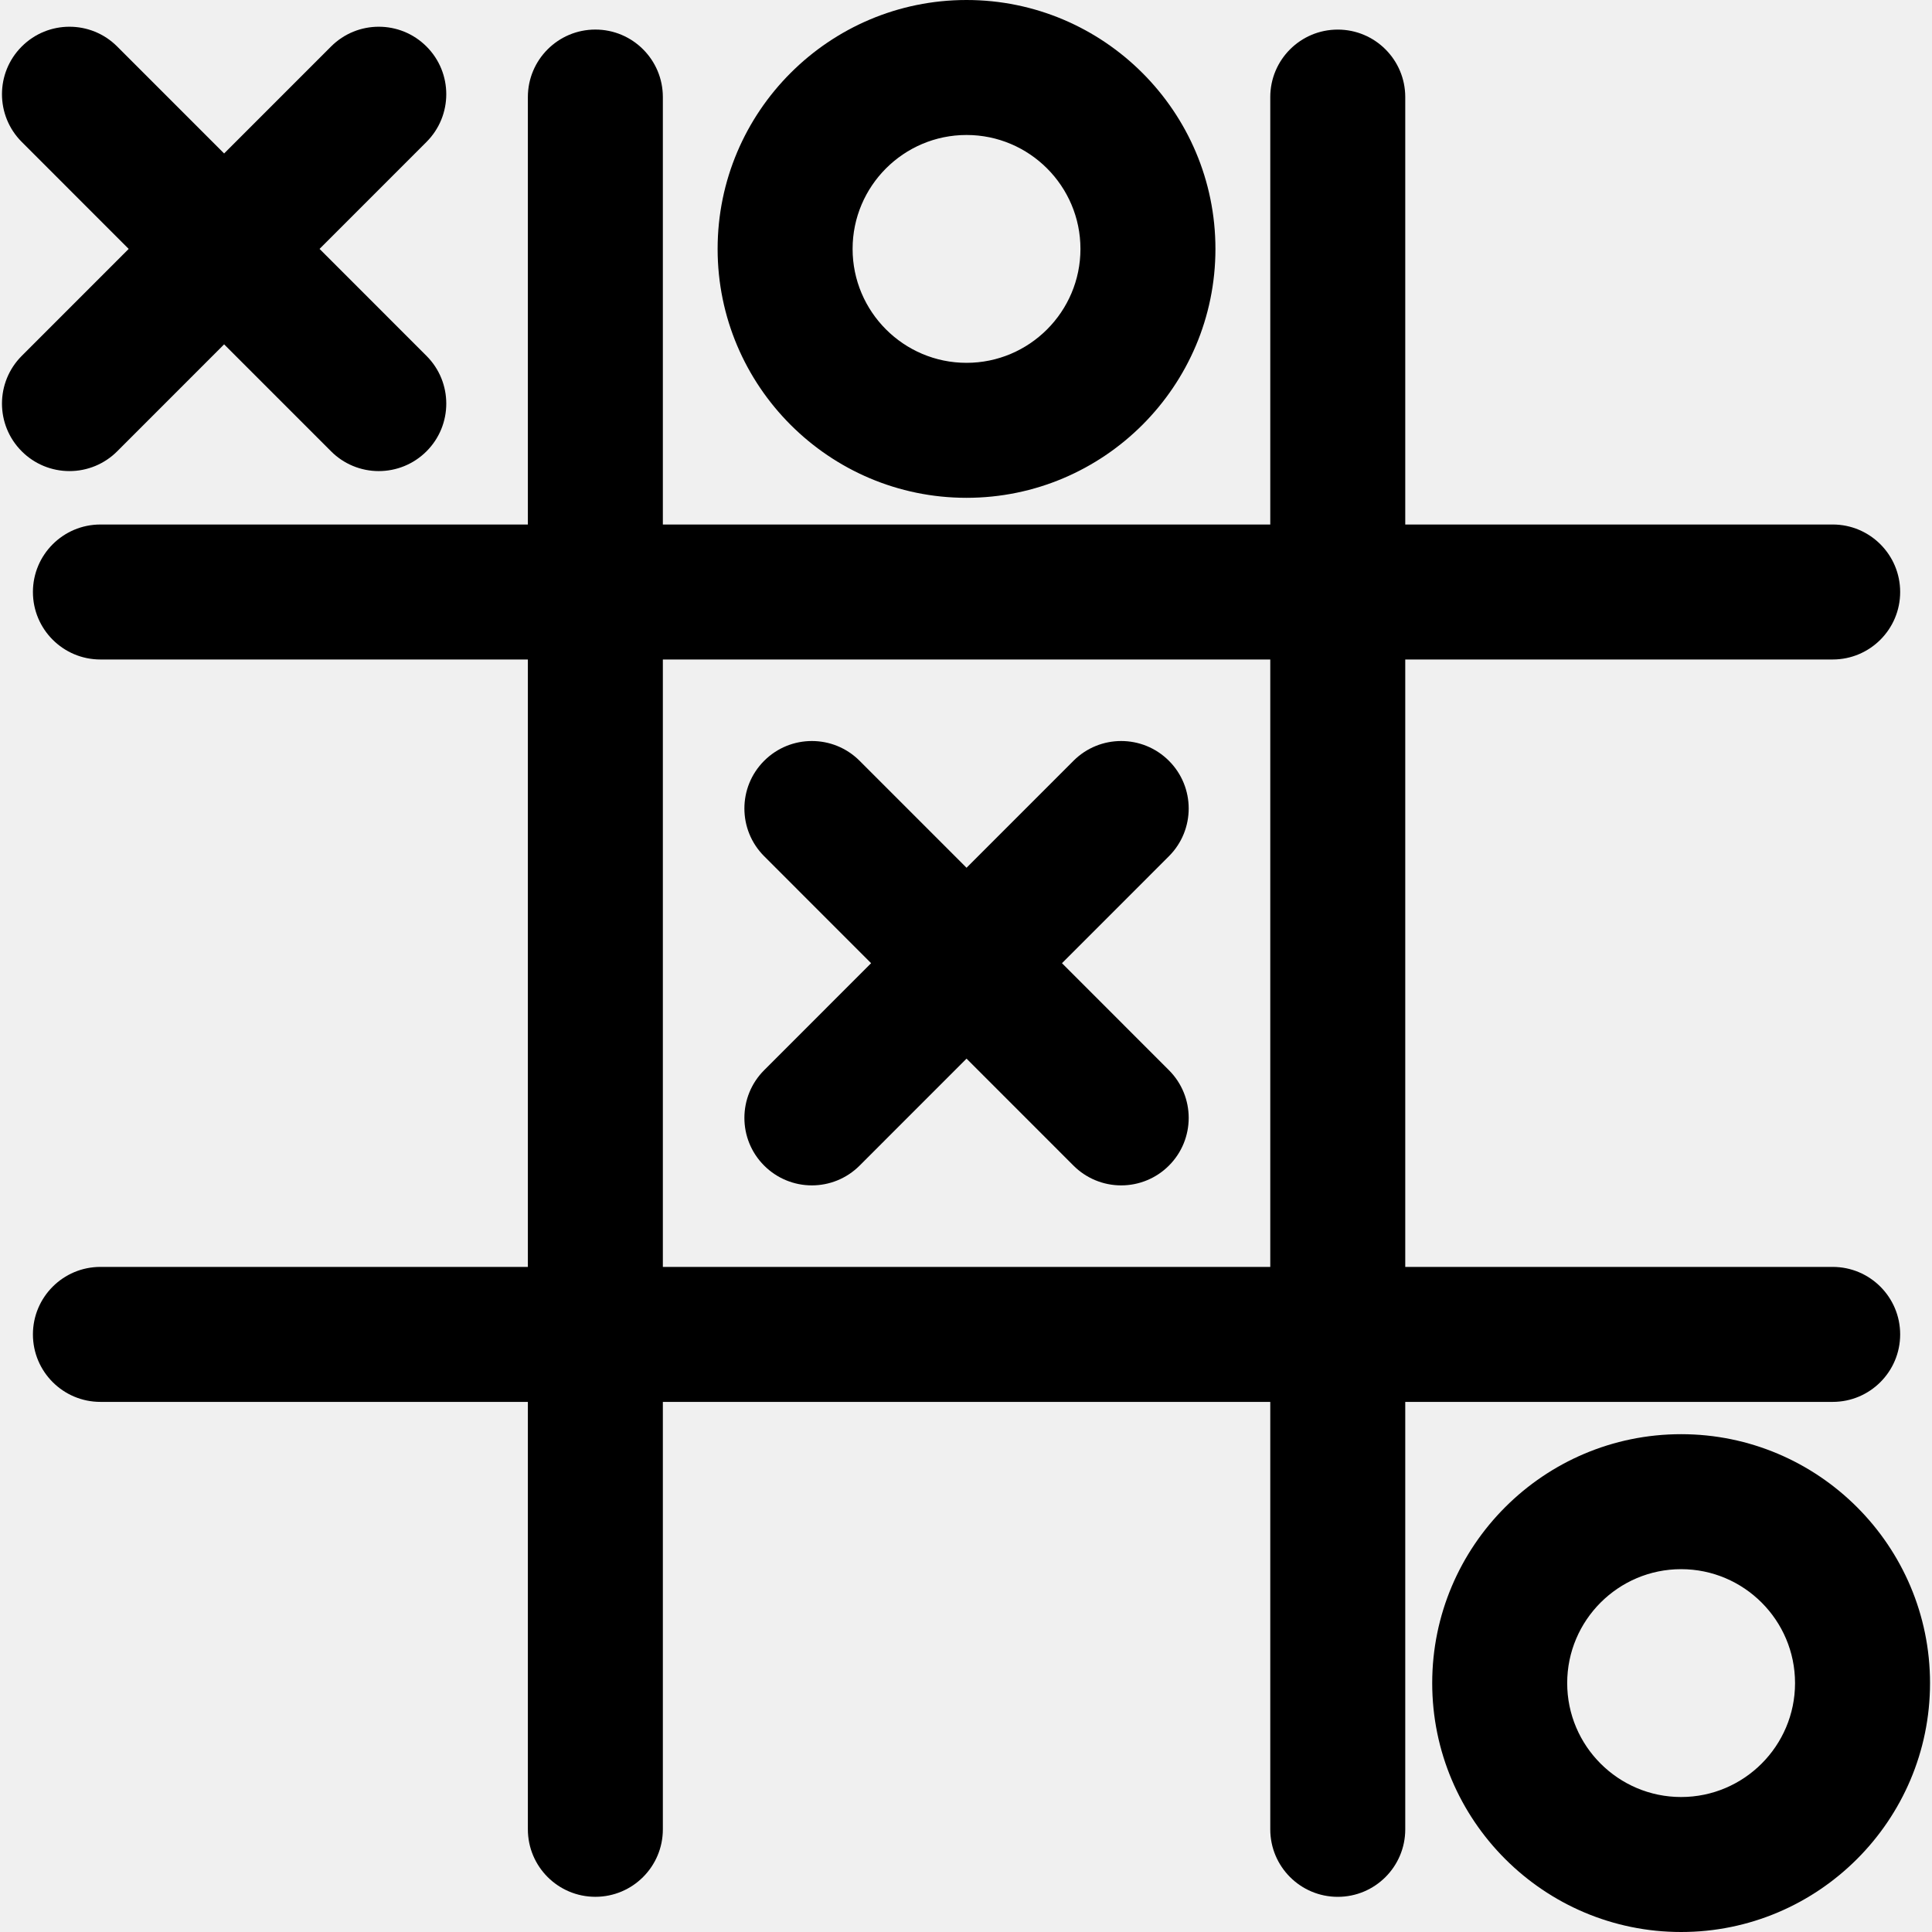
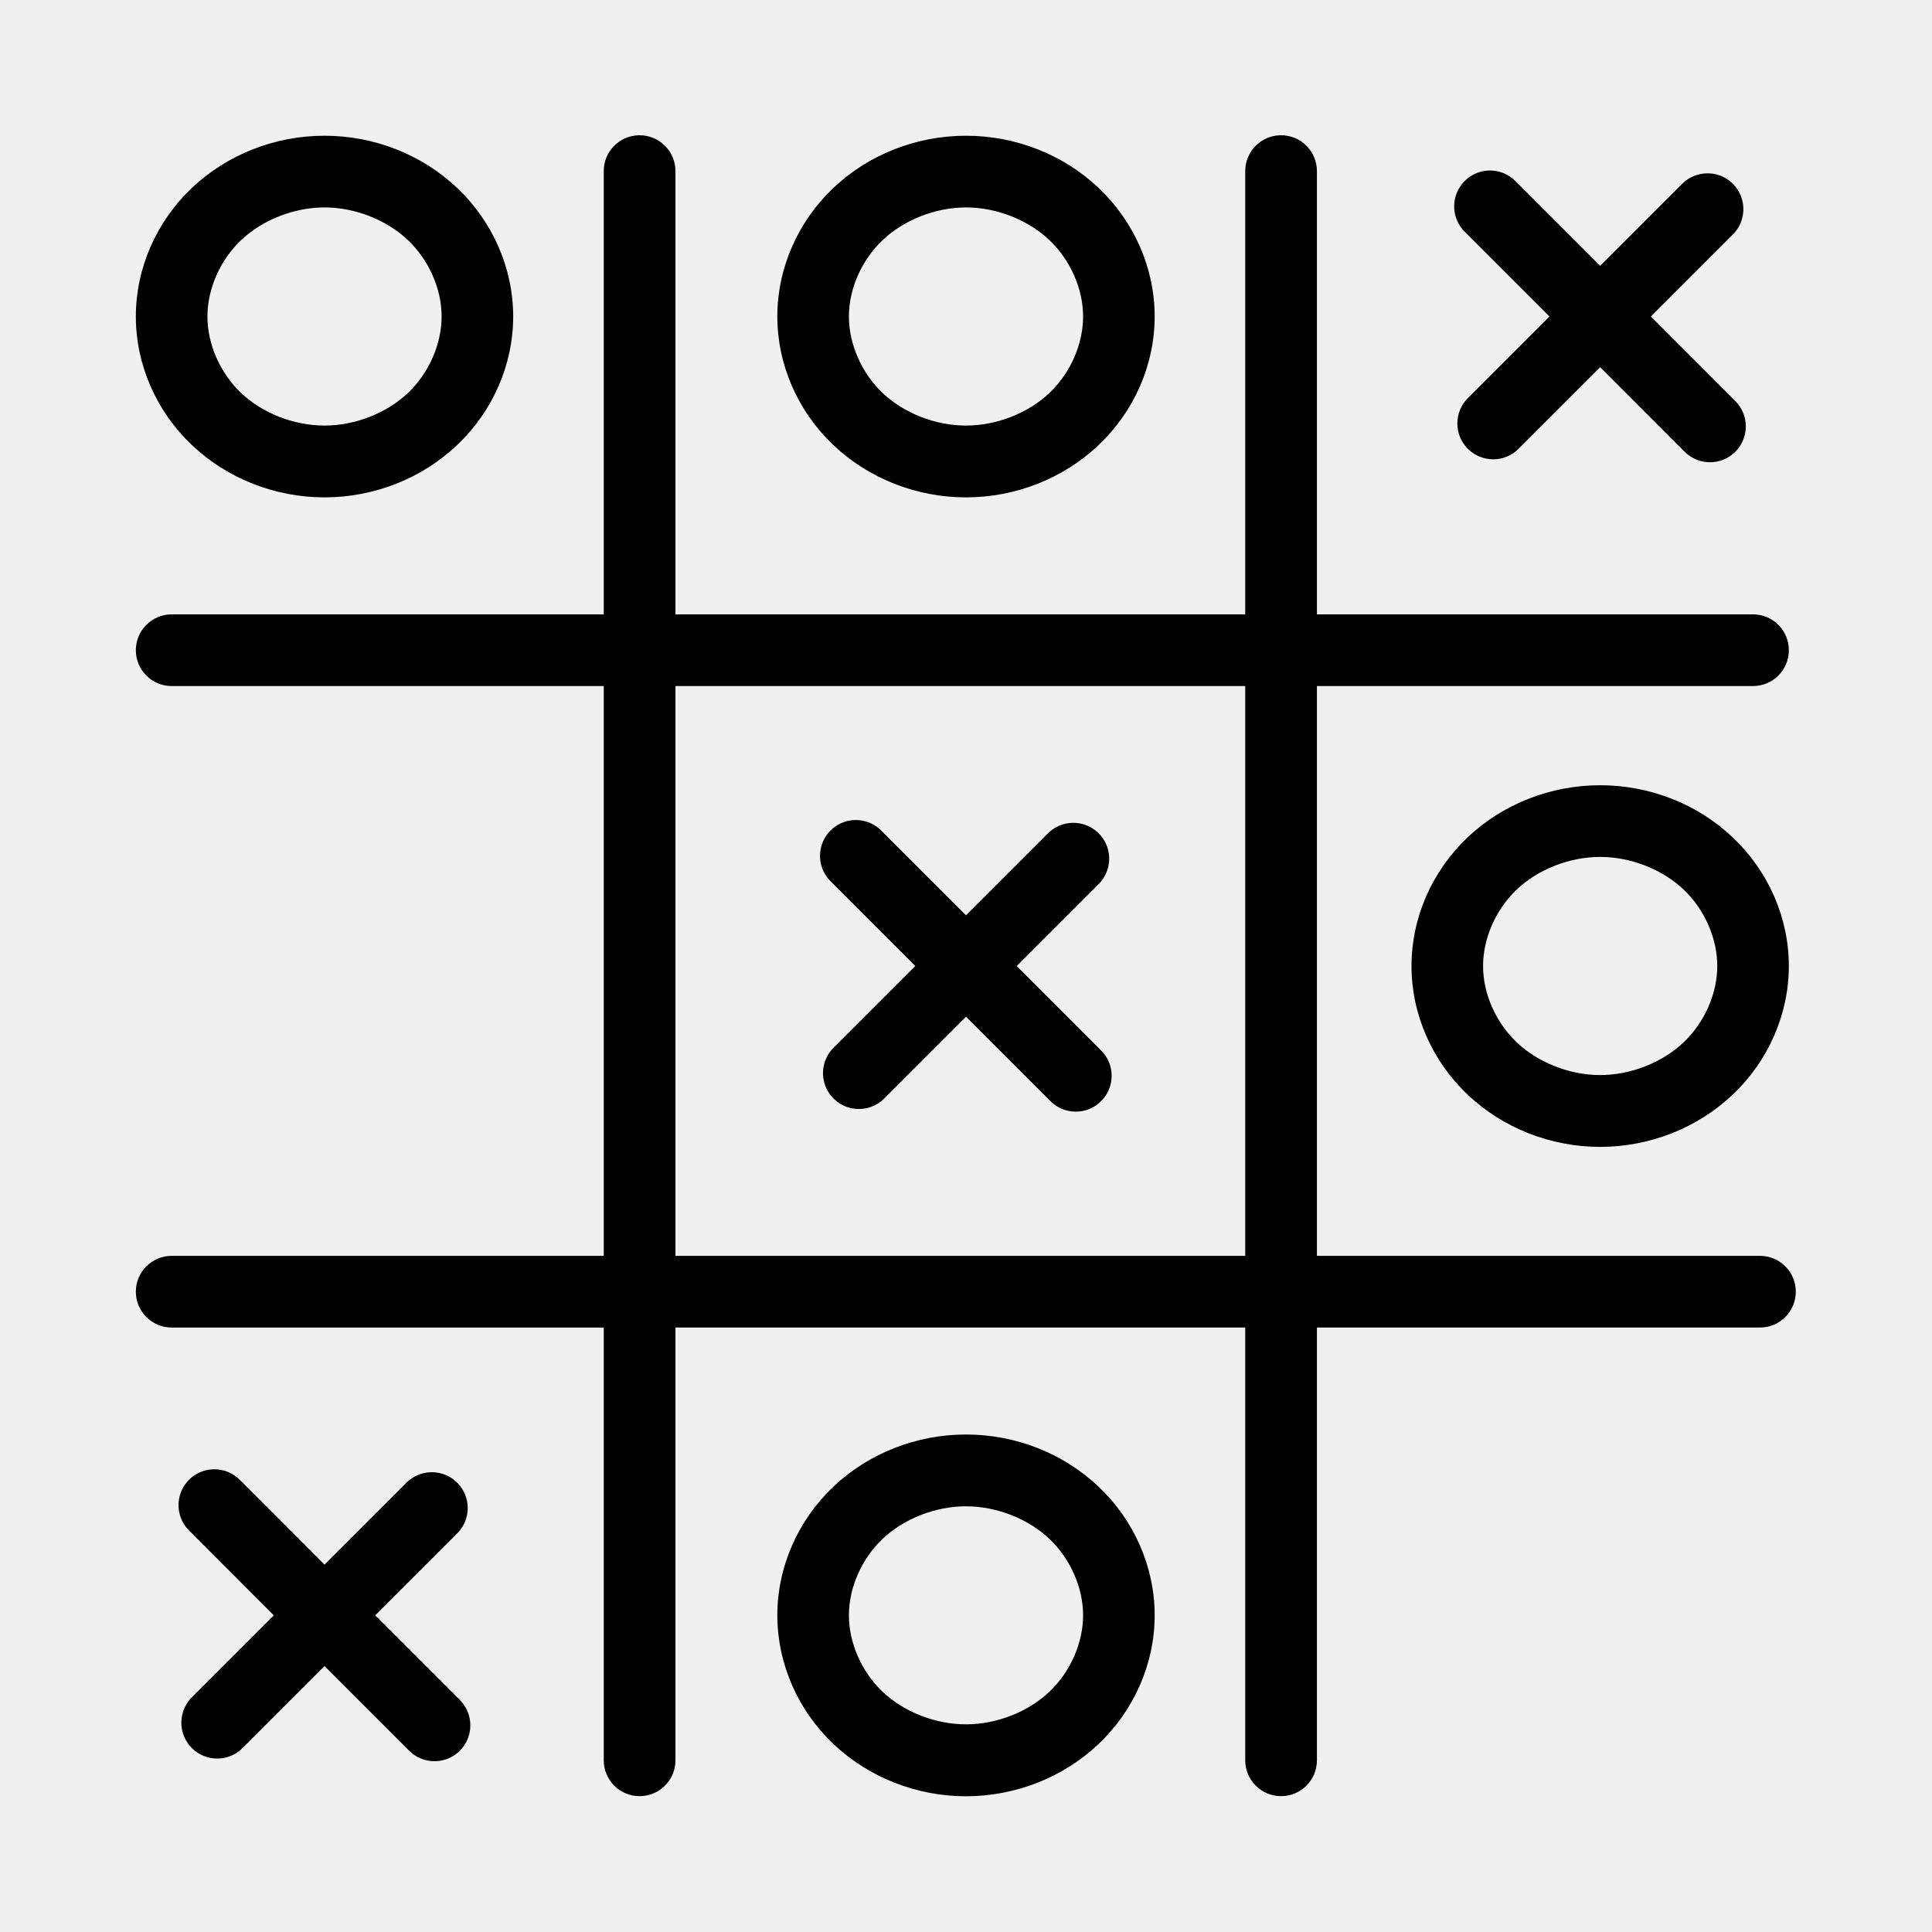
- <svg xmlns="http://www.w3.org/2000/svg" viewBox="0 0 455.896 455.896">
-   <style>.prefix__path{fill:#000}@media (prefers-color-scheme:dark){.prefix__path{fill:#fff}}</style>
-   <path class="prefix__path" d="M432.458 330.806c8.794 0 15.926-7.132 15.926-15.926s-7.132-15.926-15.926-15.926H331.599V155.62h100.859c8.794 0 15.926-7.132 15.926-15.926s-7.132-15.926-15.926-15.926H331.599V22.909c0-8.796-7.132-15.926-15.926-15.926-8.796 0-15.926 7.13-15.926 15.926v100.859H156.414V22.902c0-8.794-7.132-15.926-15.926-15.926-8.796 0-15.926 7.132-15.926 15.926v100.867H23.695c-8.794 0-15.926 7.132-15.926 15.926s7.132 15.926 15.926 15.926h100.867v143.333H23.695c-8.794 0-15.926 7.132-15.926 15.926s7.132 15.926 15.926 15.926h100.867v100.859c0 8.796 7.13 15.926 15.926 15.926 8.794 0 15.926-7.13 15.926-15.926V330.806h143.333v100.867c0 8.794 7.13 15.926 15.926 15.926 8.794 0 15.926-7.132 15.926-15.926V330.806h100.859zm-276.044-31.852V155.62h143.333v143.333H156.414z" />
-   <path class="prefix__path" d="M27.652 106.497l25.235-25.241 25.235 25.241a15.874 15.874 0 0011.26 4.666c4.075 0 8.149-1.556 11.26-4.666 6.222-6.213 6.222-16.299 0-22.519L75.408 58.735l25.233-25.243c6.222-6.221 6.222-16.306 0-22.519-6.221-6.221-16.299-6.221-22.519 0L52.887 36.214 27.652 10.973c-6.221-6.221-16.299-6.221-22.519 0-6.222 6.213-6.222 16.299 0 22.519l25.233 25.243L5.133 83.977c-6.222 6.221-6.222 16.307 0 22.519a15.874 15.874 0 0011.26 4.666 15.868 15.868 0 0011.259-4.665zm222.944 120.79l25.235-25.243c6.221-6.221 6.221-16.307 0-22.519-6.222-6.222-16.3-6.222-22.521 0l-25.235 25.241-25.235-25.241c-6.221-6.222-16.299-6.222-22.519 0-6.221 6.213-6.221 16.299 0 22.519l25.235 25.243-25.235 25.243c-6.221 6.221-6.221 16.307 0 22.519a15.877 15.877 0 0011.26 4.666c4.075 0 8.149-1.556 11.26-4.666l25.235-25.241 25.235 25.241a15.877 15.877 0 0011.26 4.666 15.88 15.88 0 0011.261-4.666c6.221-6.213 6.221-16.299 0-22.519l-25.236-25.243zM228.072 117.47c32.389 0 58.735-26.346 58.735-58.735C286.807 26.346 260.461 0 228.072 0c-32.389 0-58.735 26.346-58.735 58.735 0 32.388 26.347 58.735 58.735 58.735zm0-85.618c14.822 0 26.883 12.061 26.883 26.883s-12.061 26.883-26.883 26.883-26.883-12.061-26.883-26.883 12.061-26.883 26.883-26.883zm168.623 306.574c-32.389 0-58.735 26.346-58.735 58.735s26.346 58.735 58.735 58.735c32.388 0 58.735-26.346 58.735-58.735s-26.347-58.735-58.735-58.735zm0 85.618c-14.822 0-26.883-12.061-26.883-26.883s12.061-26.883 26.883-26.883 26.883 12.061 26.883 26.883-12.061 26.883-26.883 26.883z" />
+ <svg xmlns="http://www.w3.org/2000/svg" viewBox="0 0 512 512">
+   <path d="M0 0h512v512H0z" fill="#000" fill-opacity="0" />
+   <g class="" transform="translate(0,0)" style="">
+     <path d="M169.344 35.844A9.5 9.5 0 0 0 160 45.47v117.343H45.5a9.5 9.5 0 1 0 0 19H160v151H45.5a9.5 9.5 0 1 0 0 19H160V466.5a9.5 9.5 0 1 0 19 0V351.812h151V466.5a9.5 9.5 0 1 0 19 0V351.812h117.406a9.5 9.5 0 1 0 0-19H349v-151h115.563a9.5 9.5 0 1 0 0-19H349V45.47a9.5 9.5 0 0 0-9.656-9.626A9.5 9.5 0 0 0 330 45.47v117.343H179V45.47a9.5 9.5 0 0 0-9.656-9.626zM86 35.97c-13.07 0-25.77 4.94-35.156 13.843C41.458 58.715 36 71.06 36 83.874c0 12.814 5.458 25.16 14.844 34.063C60.23 126.84 72.93 131.81 86 131.81c13.07 0 25.77-4.97 35.156-13.875C130.542 109.034 136 96.69 136 83.876c0-12.814-5.458-25.16-14.844-34.063C111.77 40.91 99.07 35.97 86 35.97zm170 0c-13.07 0-25.77 4.94-35.156 13.843C211.458 58.715 206 71.06 206 83.874c0 12.814 5.458 25.16 14.844 34.063C230.23 126.84 242.93 131.81 256 131.81c13.07 0 25.77-4.97 35.156-13.875C300.542 109.034 306 96.69 306 83.876c0-12.814-5.458-25.16-14.844-34.063C281.77 40.91 269.07 35.97 256 35.97zm138.844 9.218A9.5 9.5 0 0 0 388.25 61.5l22.375 22.375L389 105.5a9.502 9.502 0 1 0 13.438 13.438l21.625-21.626 22.375 22.407a9.502 9.502 0 1 0 13.437-13.44L437.5 83.876l21.625-21.625a9.5 9.5 0 0 0-6.906-16.313 9.5 9.5 0 0 0-6.533 2.876l-21.625 21.624-22.375-22.374a9.5 9.5 0 0 0-6.843-2.876zM86 54.968c8.137 0 16.485 3.337 22.094 8.657 5.608 5.32 8.937 12.95 8.937 20.25 0 7.3-3.328 14.96-8.936 20.28-5.61 5.32-13.957 8.626-22.094 8.626s-16.485-3.304-22.094-8.624c-5.608-5.32-8.937-12.98-8.937-20.28 0-7.302 3.328-14.93 8.936-20.25 5.61-5.32 13.957-8.657 22.094-8.657zm170 0c8.137 0 16.485 3.337 22.094 8.657 5.608 5.32 8.937 12.95 8.937 20.25 0 7.3-3.328 14.96-8.936 20.28-5.61 5.32-13.957 8.626-22.094 8.626s-16.485-3.304-22.094-8.624c-5.608-5.32-8.937-12.98-8.937-20.28 0-7.302 3.328-14.93 8.936-20.25 5.61-5.32 13.957-8.657 22.094-8.657zm-77 126.844h151v151H179v-151zm245.063 26.282c-13.07 0-25.77 4.94-35.157 13.844-9.386 8.903-14.844 21.248-14.844 34.062 0 12.814 5.458 25.16 14.844 34.063 9.386 8.903 22.087 13.875 35.156 13.875 13.07 0 25.77-4.972 35.157-13.875 9.385-8.904 14.842-21.25 14.842-34.063 0-12.814-5.457-25.16-14.843-34.063-9.387-8.903-22.088-13.843-35.158-13.843zm-197.25 9.22a9.5 9.5 0 0 0-6.625 16.31L242.563 256l-21.625 21.625a9.502 9.502 0 1 0 13.437 13.438L256 269.438l22.375 22.375a9.502 9.502 0 1 0 13.438-13.438L269.438 256l21.625-21.625a9.5 9.5 0 0 0-6.907-16.313 9.5 9.5 0 0 0-6.53 2.875L256 242.563l-22.375-22.375a9.5 9.5 0 0 0-6.813-2.875zm197.25 9.78c8.136 0 16.485 3.305 22.093 8.625 5.61 5.32 8.938 12.98 8.938 20.28 0 7.3-3.33 14.93-8.938 20.25-5.608 5.32-13.957 8.656-22.094 8.656-8.136 0-16.485-3.336-22.093-8.656-5.61-5.32-8.94-12.95-8.94-20.25 0-7.3 3.33-14.96 8.94-20.28 5.607-5.32 13.956-8.626 22.092-8.626zM256 380.156c-13.07 0-25.77 4.94-35.156 13.844-9.386 8.903-14.844 21.25-14.844 34.063 0 12.813 5.458 25.19 14.844 34.093C230.23 471.06 242.93 476.03 256 476.03c13.07 0 25.77-4.97 35.156-13.874 9.386-8.903 14.844-21.28 14.844-34.094 0-12.813-5.458-25.16-14.844-34.062-9.386-8.903-22.087-13.844-35.156-13.844zm-199.188 9.22a9.5 9.5 0 0 0-6.624 16.312l22.374 22.406L50.94 449.72a9.502 9.502 0 1 0 13.437 13.436L86 441.53l22.375 22.376a9.502 9.502 0 1 0 13.438-13.437l-22.376-22.376 21.626-21.625a9.5 9.5 0 0 0-6.907-16.314 9.5 9.5 0 0 0-6.53 2.875L86 414.657 63.625 392.25a9.5 9.5 0 0 0-6.813-2.875zM256 399.187c8.137 0 16.485 3.304 22.094 8.625 5.608 5.32 8.937 12.948 8.937 20.25 0 7.3-3.328 14.96-8.936 20.28-5.61 5.32-13.957 8.626-22.094 8.626s-16.485-3.306-22.094-8.626c-5.608-5.32-8.937-12.98-8.937-20.28 0-7.303 3.328-14.93 8.936-20.252 5.61-5.32 13.957-8.625 22.094-8.625z" fill="#000" fill-opacity="1" />
+   </g>
</svg>
